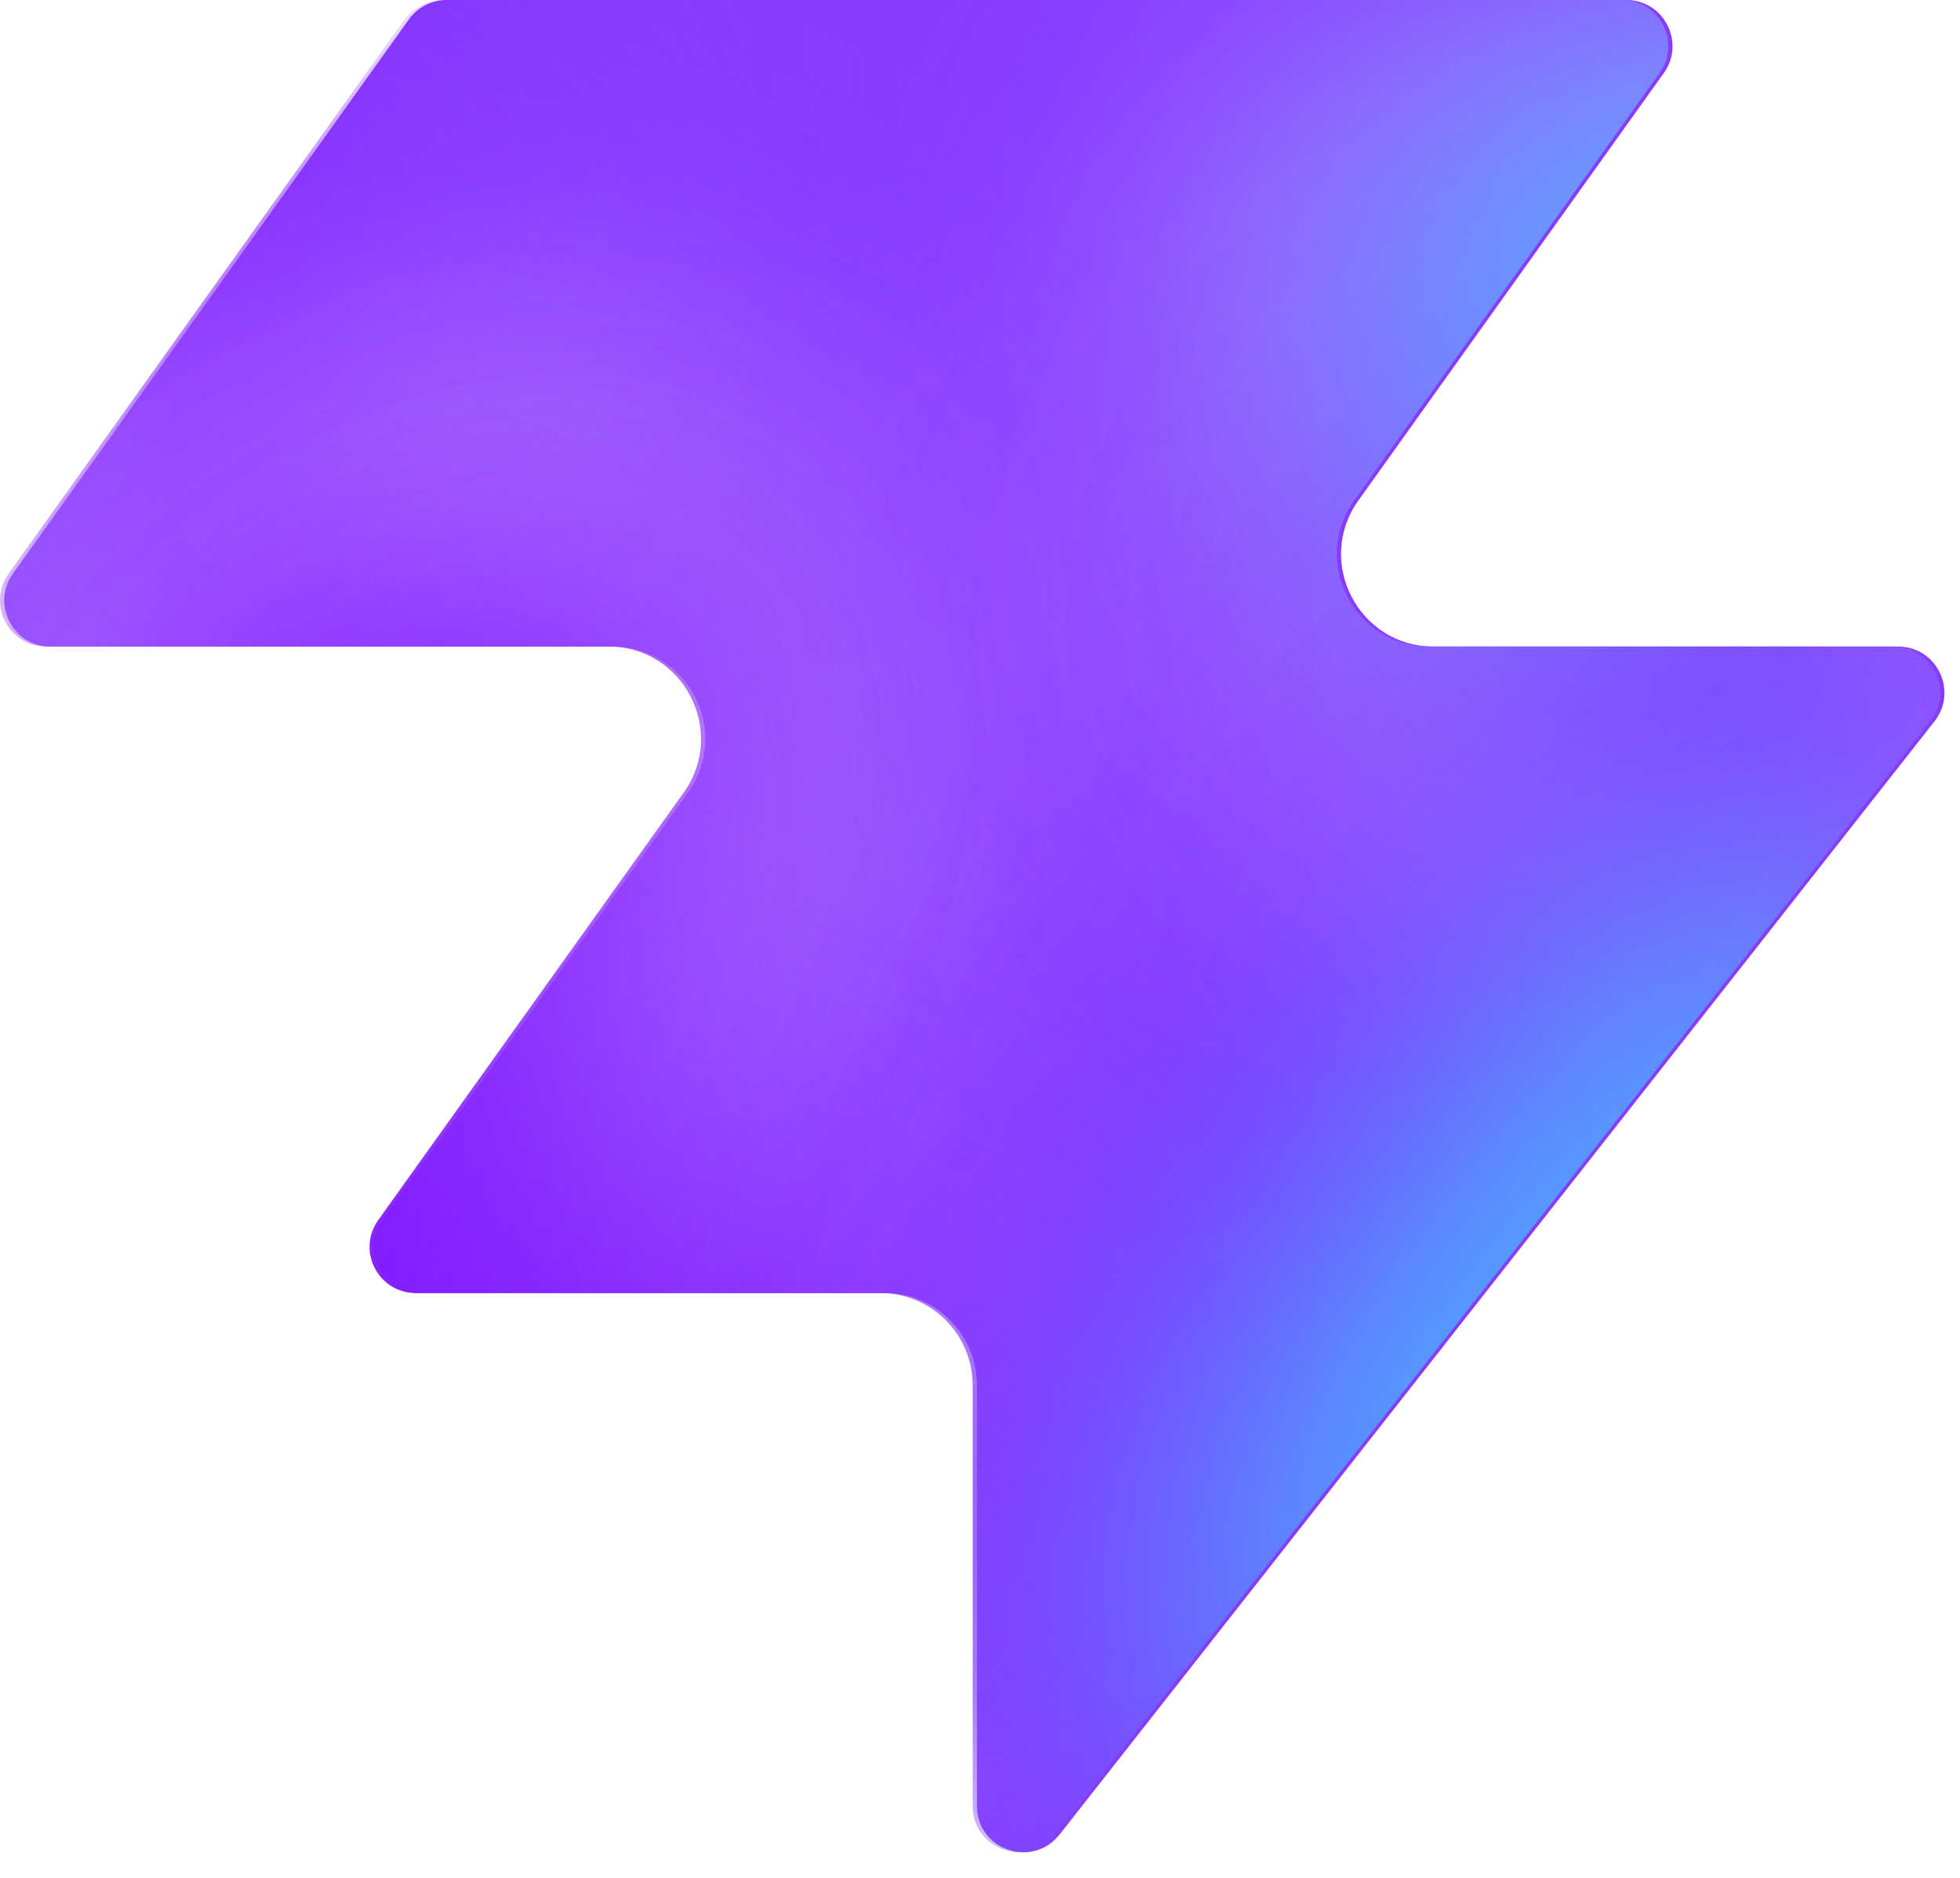
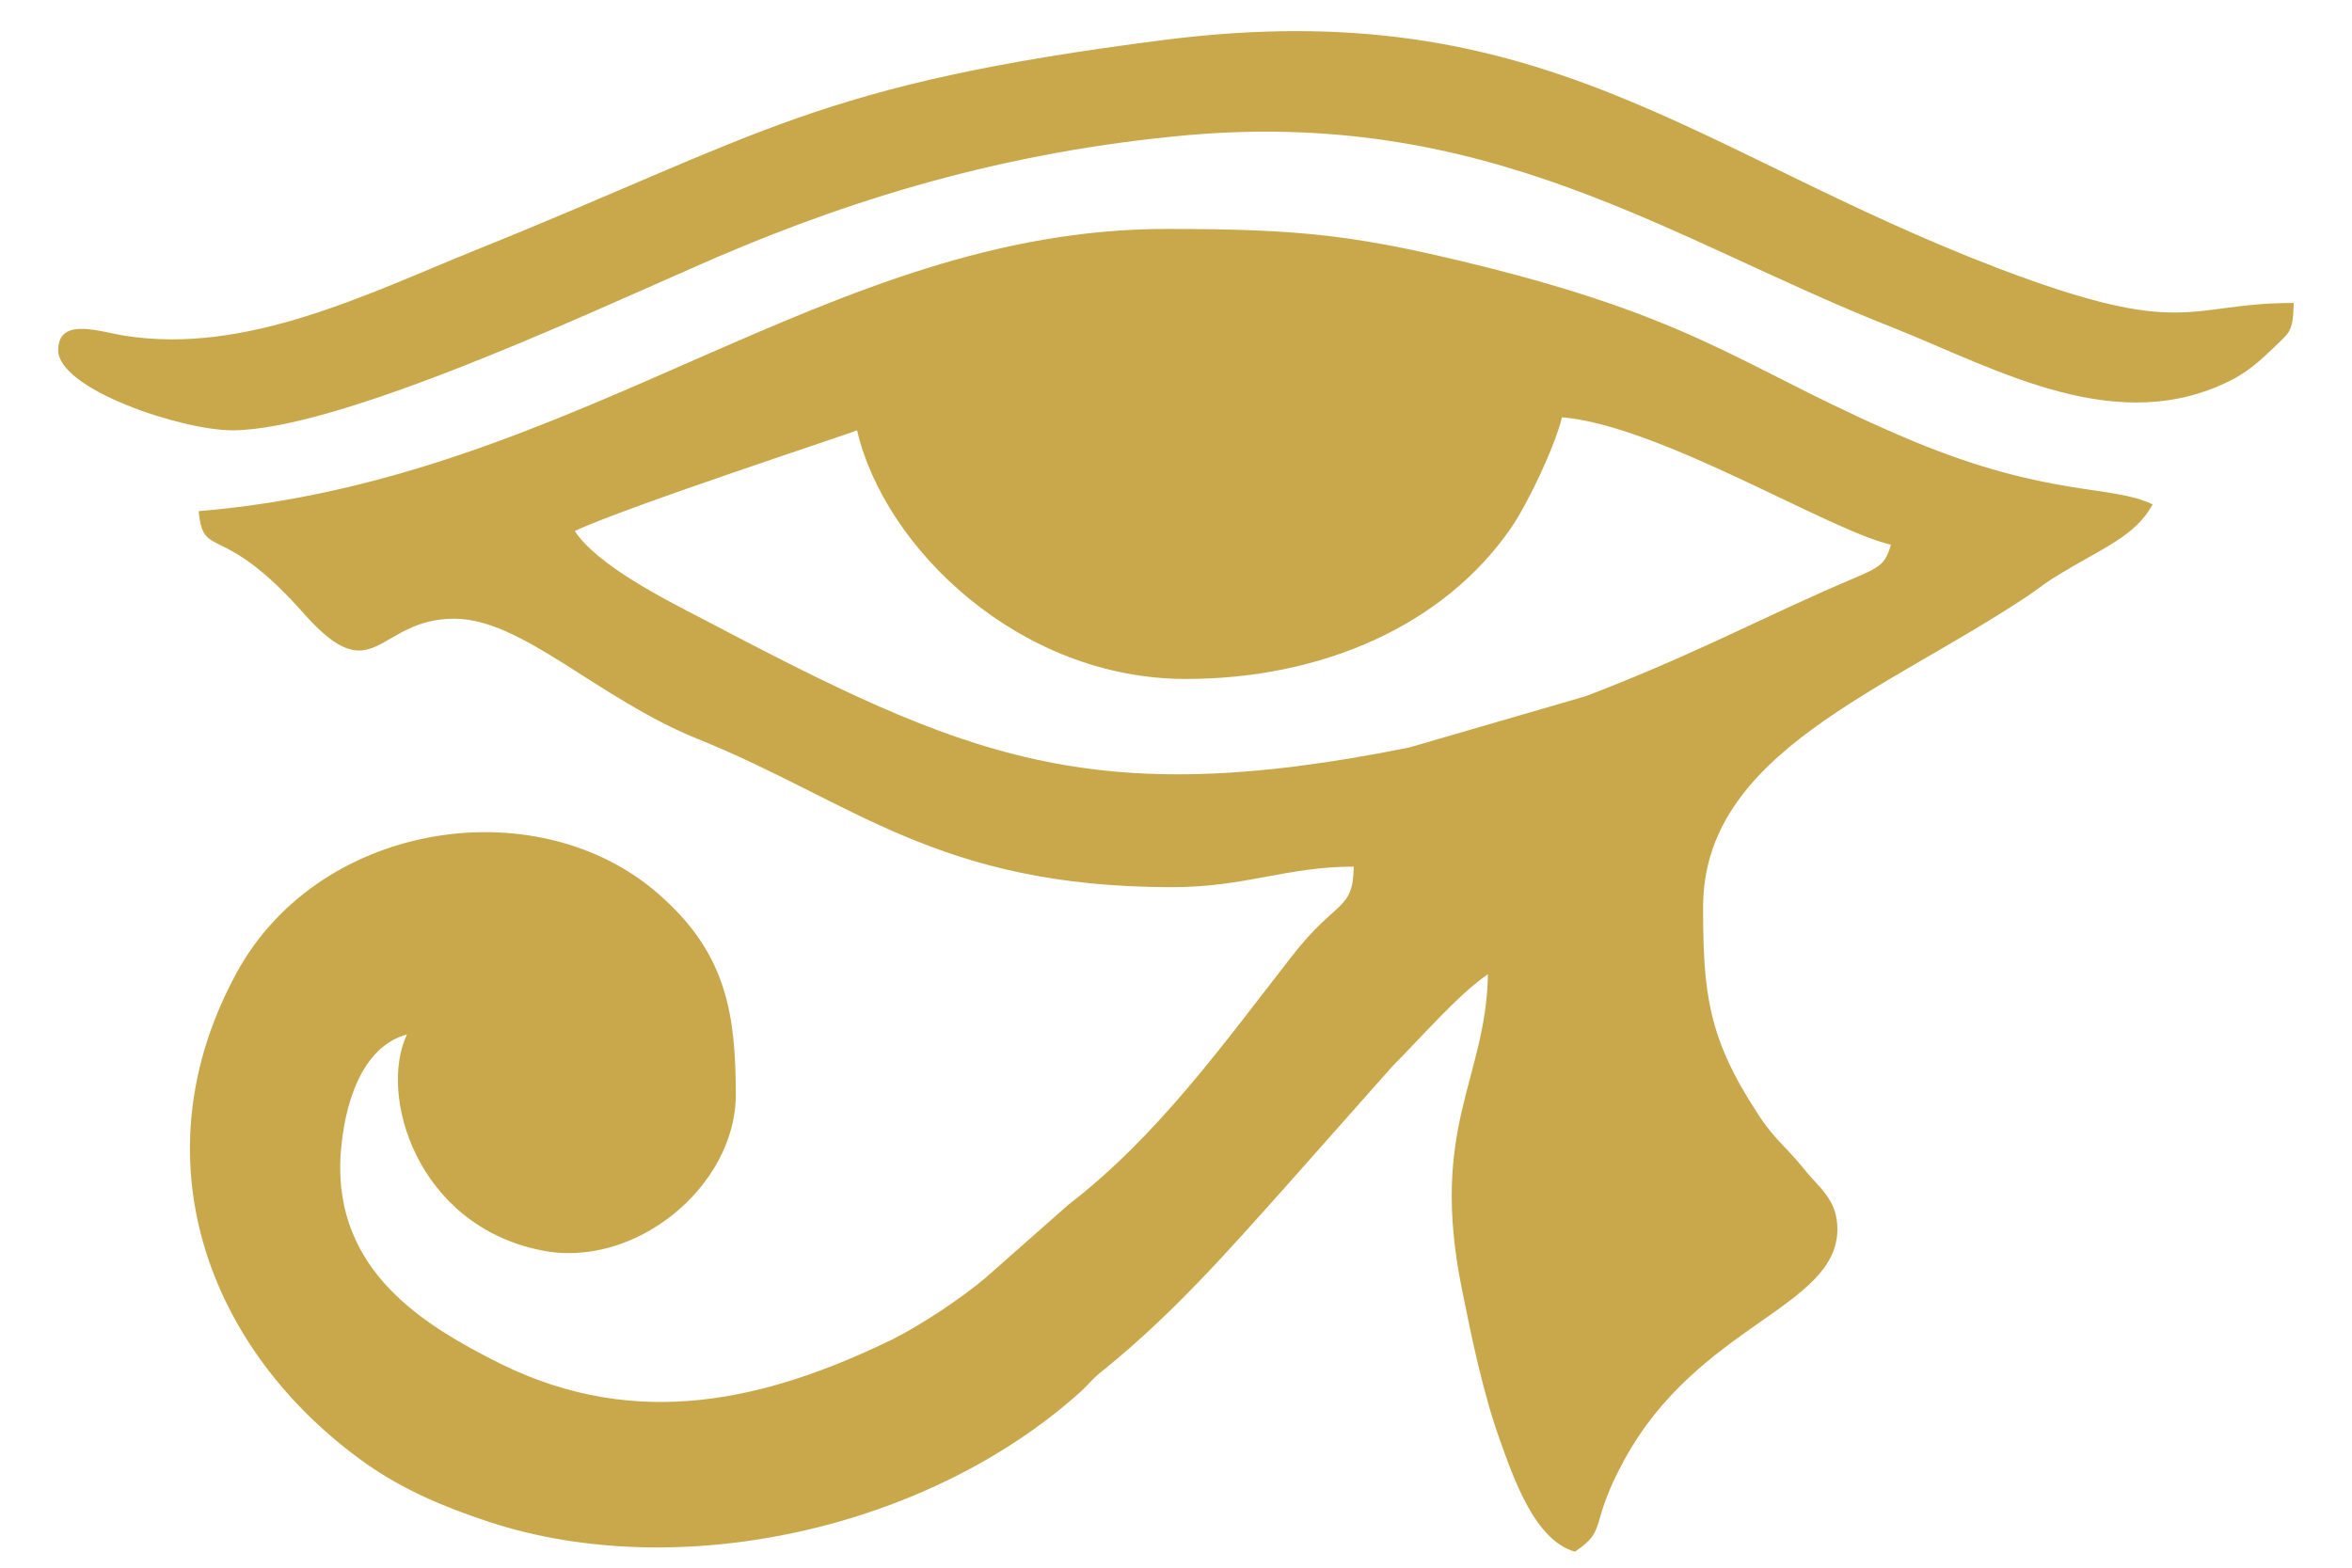
- <svg xmlns="http://www.w3.org/2000/svg" width="48" height="46" fill="none" viewBox="0 0 48 46">
-   <path fill="#863bff" d="M25.946 44.938c-.664.845-2.021.375-2.021-.698V33.937a2.26 2.26 0 0 0-2.262-2.262H10.287c-.92 0-1.456-1.04-.92-1.788l7.48-10.471c1.07-1.497 0-3.578-1.842-3.578H1.237c-.92 0-1.456-1.04-.92-1.788L10.013.474c.214-.297.556-.474.92-.474h28.894c.92 0 1.456 1.04.92 1.788l-7.48 10.471c-1.07 1.498 0 3.579 1.842 3.579h11.377c.943 0 1.473 1.088.89 1.83L25.947 44.94z" style="fill:#863bff;fill:color(display-p3 .525 .23 1);fill-opacity:1" />
-   <mask id="a" width="48" height="46" x="0" y="0" maskUnits="userSpaceOnUse" style="mask-type:alpha">
-     <path fill="#000" d="M25.842 44.938c-.664.844-2.021.375-2.021-.698V33.937a2.26 2.26 0 0 0-2.262-2.262H10.183c-.92 0-1.456-1.04-.92-1.788l7.48-10.471c1.07-1.498 0-3.579-1.842-3.579H1.133c-.92 0-1.456-1.04-.92-1.787L9.91.473c.214-.297.556-.474.92-.474h28.894c.92 0 1.456 1.04.92 1.788l-7.48 10.471c-1.07 1.498 0 3.578 1.842 3.578h11.377c.943 0 1.473 1.088.89 1.832L25.843 44.94z" style="fill:#000;fill-opacity:1" />
-   </mask>
-   <g mask="url(#a)">
-     <g filter="url(#b)">
-       <ellipse cx="5.508" cy="14.704" fill="#ede6ff" rx="5.508" ry="14.704" style="fill:#ede6ff;fill:color(display-p3 .927 .903 1);fill-opacity:1" transform="matrix(.00324 1 1 -.00324 -4.47 31.516)" />
-     </g>
-     <g filter="url(#c)">
-       <ellipse cx="10.399" cy="29.851" fill="#ede6ff" rx="10.399" ry="29.851" style="fill:#ede6ff;fill:color(display-p3 .927 .903 1);fill-opacity:1" transform="matrix(.00324 1 1 -.00324 -39.328 7.883)" />
-     </g>
-     <g filter="url(#d)">
-       <ellipse cx="5.508" cy="30.487" fill="#7e14ff" rx="5.508" ry="30.487" style="fill:#7e14ff;fill:color(display-p3 .492 .077 1);fill-opacity:1" transform="rotate(89.814 -25.913 -14.639)scale(1 -1)" />
-     </g>
-     <g filter="url(#e)">
-       <ellipse cx="5.508" cy="30.599" fill="#7e14ff" rx="5.508" ry="30.599" style="fill:#7e14ff;fill:color(display-p3 .492 .077 1);fill-opacity:1" transform="rotate(89.814 -32.644 -3.334)scale(1 -1)" />
-     </g>
-     <g filter="url(#f)">
-       <ellipse cx="5.508" cy="30.599" fill="#7e14ff" rx="5.508" ry="30.599" style="fill:#7e14ff;fill:color(display-p3 .492 .077 1);fill-opacity:1" transform="matrix(.00324 1 1 -.00324 -34.34 30.47)" />
-     </g>
-     <g filter="url(#g)">
-       <ellipse cx="14.072" cy="22.078" fill="#ede6ff" rx="14.072" ry="22.078" style="fill:#ede6ff;fill:color(display-p3 .927 .903 1);fill-opacity:1" transform="rotate(93.35 24.506 48.493)scale(-1 1)" />
-     </g>
-     <g filter="url(#h)">
-       <ellipse cx="3.47" cy="21.501" fill="#7e14ff" rx="3.47" ry="21.501" style="fill:#7e14ff;fill:color(display-p3 .492 .077 1);fill-opacity:1" transform="rotate(89.009 28.708 47.59)scale(-1 1)" />
-     </g>
-     <g filter="url(#i)">
-       <ellipse cx="3.47" cy="21.501" fill="#7e14ff" rx="3.47" ry="21.501" style="fill:#7e14ff;fill:color(display-p3 .492 .077 1);fill-opacity:1" transform="rotate(89.009 28.708 47.59)scale(-1 1)" />
-     </g>
-     <g filter="url(#j)">
-       <ellipse cx=".387" cy="8.972" fill="#7e14ff" rx="4.407" ry="29.108" style="fill:#7e14ff;fill:color(display-p3 .492 .077 1);fill-opacity:1" transform="rotate(39.51 .387 8.972)" />
-     </g>
-     <g filter="url(#k)">
-       <ellipse cx="47.523" cy="-6.092" fill="#7e14ff" rx="4.407" ry="29.108" style="fill:#7e14ff;fill:color(display-p3 .492 .077 1);fill-opacity:1" transform="rotate(37.892 47.523 -6.092)" />
-     </g>
-     <g filter="url(#l)">
-       <ellipse cx="41.412" cy="6.333" fill="#47bfff" rx="5.971" ry="9.665" style="fill:#47bfff;fill:color(display-p3 .28 .748 1);fill-opacity:1" transform="rotate(37.892 41.412 6.333)" />
-     </g>
-     <g filter="url(#m)">
-       <ellipse cx="-1.879" cy="38.332" fill="#7e14ff" rx="4.407" ry="29.108" style="fill:#7e14ff;fill:color(display-p3 .492 .077 1);fill-opacity:1" transform="rotate(37.892 -1.88 38.332)" />
-     </g>
-     <g filter="url(#n)">
-       <ellipse cx="-1.879" cy="38.332" fill="#7e14ff" rx="4.407" ry="29.108" style="fill:#7e14ff;fill:color(display-p3 .492 .077 1);fill-opacity:1" transform="rotate(37.892 -1.88 38.332)" />
-     </g>
-     <g filter="url(#o)">
-       <ellipse cx="35.651" cy="29.907" fill="#7e14ff" rx="4.407" ry="29.108" style="fill:#7e14ff;fill:color(display-p3 .492 .077 1);fill-opacity:1" transform="rotate(37.892 35.651 29.907)" />
-     </g>
-     <g filter="url(#p)">
-       <ellipse cx="38.418" cy="32.4" fill="#47bfff" rx="5.971" ry="15.297" style="fill:#47bfff;fill:color(display-p3 .28 .748 1);fill-opacity:1" transform="rotate(37.892 38.418 32.4)" />
-     </g>
+ <svg xmlns="http://www.w3.org/2000/svg" viewBox="60 100 330 220" fill="none">
+   <defs>
+     <clipPath id="c">
+       <path d="M 68 104.367 L 382 104.367 L 382 161 L 68 161 Z M 68 104.367 " clip-rule="nonzero" />
+     </clipPath>
+   </defs>
+   <path fill="#C9A84C" d="M 140.648 174.52 C 147.766 171.152 179.484 160.777 180.25 160.387 C 184.094 176.918 203.027 195.281 226.387 195.281 C 245.324 195.281 262.531 187.879 272.047 174.035 C 274.453 170.477 278.102 162.789 279.16 158.559 C 292.902 159.715 316.551 174.422 325.301 176.441 C 324.336 179.902 323.473 179.613 315.879 182.98 C 303.48 188.555 296.27 192.398 282.527 197.688 L 257.73 204.895 C 212.836 213.934 195.441 206.242 158.523 186.824 C 153.141 184.039 143.816 179.328 140.645 174.52 Z M 87.875 171.734 C 88.555 178.754 90.953 172.883 102.68 186.152 C 112.578 197.305 112.863 186.824 123.727 186.824 C 133.242 186.824 143.816 197.973 157.758 203.645 C 179.578 212.395 191.5 224.5 224.465 224.5 C 234.754 224.5 240.52 221.617 249.938 221.617 C 249.844 227.957 247.531 226.035 241.094 234.398 C 231.578 246.605 222.449 259.395 209.855 269.102 L 198.32 279.285 C 195.051 282.078 189.285 285.922 185.25 287.941 C 167.465 296.594 149.391 300.82 130.266 291.402 C 119.5 286.02 106.906 278.426 107.773 262.273 C 108.254 254.875 110.758 246.898 117.098 245.168 C 113.062 253.629 118.445 271.887 135.84 275.441 C 149.008 278.227 163.238 266.504 163.238 253.621 C 163.238 242.375 161.891 234.105 153.141 226.129 C 136.32 210.465 105.082 214.883 93.254 236.418 C 79.027 262.371 89.027 289.574 111.422 305.438 C 116.52 308.992 121.996 311.402 128.723 313.609 C 155.254 322.266 190.051 314.672 211.578 295.348 C 213.023 294 213.406 293.328 214.945 292.172 C 224.746 284.195 232.148 275.734 240.32 266.605 L 255.316 249.688 C 259.258 245.746 264.641 239.5 268.773 236.711 C 268.484 251.609 260.508 258.148 265.117 280.926 C 266.465 287.66 268.102 295.539 270.406 301.98 C 272.426 307.652 275.402 316.211 280.98 317.75 C 285.688 314.574 282.809 314.191 287.902 304.867 C 298.289 285.832 317.797 283.527 317.797 272.473 C 317.797 268.246 315.109 266.609 313.09 264.012 C 310.688 261.027 308.766 259.684 306.648 256.324 C 299.629 245.652 298.957 239.309 298.957 227.293 C 298.957 205.664 324.336 197.105 344.617 183.555 C 346.73 182.113 346.73 181.922 349.137 180.477 C 354.809 177.016 359.715 175.188 362.02 170.77 C 356.156 167.984 347.504 169.805 328.473 161.926 C 305.305 152.219 299.633 145.297 268.203 137.418 C 250.418 132.996 242.633 132.129 223.602 132.129 C 176.117 132.129 141.32 167.309 87.871 171.734 Z M 87.875 171.734 " fill-opacity="1" fill-rule="evenodd" />
+   <g clip-path="url(#c)">
+     <path fill="#C9A84C" d="M 68.168 149.141 C 68.168 154.621 85.469 160.387 92.582 160.387 C 107.195 160.387 141.129 144.621 156.699 137.801 C 176.691 128.859 198.609 121.746 224.656 119.152 C 268.684 114.637 294.441 133.762 325.586 145.973 C 340.293 151.836 357.312 161.738 373.559 153.086 C 375.77 151.836 377.113 150.59 378.844 148.957 C 381.152 146.648 381.727 146.84 381.828 142.512 C 366.738 142.512 366.832 147.703 340.492 137.703 C 297.426 121.266 276.375 98.871 223.41 105.594 C 174.387 111.848 167.273 118.762 126.711 135.105 C 111.711 141.16 94.602 149.812 77.59 147.121 C 74.223 146.645 68.168 144.34 68.168 149.141 Z M 68.168 149.141 " fill-opacity="1" fill-rule="evenodd" />
  </g>
-   <defs>
-     <filter id="b" width="60.045" height="41.654" x="-19.77" y="16.149" color-interpolation-filters="sRGB" filterUnits="userSpaceOnUse">
-       <feFlood flood-opacity="0" result="BackgroundImageFix" />
-       <feBlend in="SourceGraphic" in2="BackgroundImageFix" result="shape" />
-       <feGaussianBlur result="effect1_foregroundBlur_2002_17158" stdDeviation="7.659" />
-     </filter>
-     <filter id="c" width="90.34" height="51.437" x="-54.613" y="-7.533" color-interpolation-filters="sRGB" filterUnits="userSpaceOnUse">
-       <feFlood flood-opacity="0" result="BackgroundImageFix" />
-       <feBlend in="SourceGraphic" in2="BackgroundImageFix" result="shape" />
-       <feGaussianBlur result="effect1_foregroundBlur_2002_17158" stdDeviation="7.659" />
-     </filter>
-     <filter id="d" width="79.355" height="29.4" x="-49.64" y="2.03" color-interpolation-filters="sRGB" filterUnits="userSpaceOnUse">
-       <feFlood flood-opacity="0" result="BackgroundImageFix" />
-       <feBlend in="SourceGraphic" in2="BackgroundImageFix" result="shape" />
-       <feGaussianBlur result="effect1_foregroundBlur_2002_17158" stdDeviation="4.596" />
-     </filter>
-     <filter id="e" width="79.579" height="29.4" x="-45.045" y="20.029" color-interpolation-filters="sRGB" filterUnits="userSpaceOnUse">
-       <feFlood flood-opacity="0" result="BackgroundImageFix" />
-       <feBlend in="SourceGraphic" in2="BackgroundImageFix" result="shape" />
-       <feGaussianBlur result="effect1_foregroundBlur_2002_17158" stdDeviation="4.596" />
-     </filter>
-     <filter id="f" width="79.579" height="29.4" x="-43.513" y="21.178" color-interpolation-filters="sRGB" filterUnits="userSpaceOnUse">
-       <feFlood flood-opacity="0" result="BackgroundImageFix" />
-       <feBlend in="SourceGraphic" in2="BackgroundImageFix" result="shape" />
-       <feGaussianBlur result="effect1_foregroundBlur_2002_17158" stdDeviation="4.596" />
-     </filter>
-     <filter id="g" width="74.749" height="58.852" x="15.756" y="-17.901" color-interpolation-filters="sRGB" filterUnits="userSpaceOnUse">
-       <feFlood flood-opacity="0" result="BackgroundImageFix" />
-       <feBlend in="SourceGraphic" in2="BackgroundImageFix" result="shape" />
-       <feGaussianBlur result="effect1_foregroundBlur_2002_17158" stdDeviation="7.659" />
-     </filter>
-     <filter id="h" width="61.377" height="25.362" x="23.548" y="2.284" color-interpolation-filters="sRGB" filterUnits="userSpaceOnUse">
-       <feFlood flood-opacity="0" result="BackgroundImageFix" />
-       <feBlend in="SourceGraphic" in2="BackgroundImageFix" result="shape" />
-       <feGaussianBlur result="effect1_foregroundBlur_2002_17158" stdDeviation="4.596" />
-     </filter>
-     <filter id="i" width="61.377" height="25.362" x="23.548" y="2.284" color-interpolation-filters="sRGB" filterUnits="userSpaceOnUse">
-       <feFlood flood-opacity="0" result="BackgroundImageFix" />
-       <feBlend in="SourceGraphic" in2="BackgroundImageFix" result="shape" />
-       <feGaussianBlur result="effect1_foregroundBlur_2002_17158" stdDeviation="4.596" />
-     </filter>
-     <filter id="j" width="56.045" height="63.649" x="-27.636" y="-22.853" color-interpolation-filters="sRGB" filterUnits="userSpaceOnUse">
-       <feFlood flood-opacity="0" result="BackgroundImageFix" />
-       <feBlend in="SourceGraphic" in2="BackgroundImageFix" result="shape" />
-       <feGaussianBlur result="effect1_foregroundBlur_2002_17158" stdDeviation="4.596" />
-     </filter>
-     <filter id="k" width="54.814" height="64.646" x="20.116" y="-38.415" color-interpolation-filters="sRGB" filterUnits="userSpaceOnUse">
-       <feFlood flood-opacity="0" result="BackgroundImageFix" />
-       <feBlend in="SourceGraphic" in2="BackgroundImageFix" result="shape" />
-       <feGaussianBlur result="effect1_foregroundBlur_2002_17158" stdDeviation="4.596" />
-     </filter>
-     <filter id="l" width="33.541" height="35.313" x="24.641" y="-11.323" color-interpolation-filters="sRGB" filterUnits="userSpaceOnUse">
-       <feFlood flood-opacity="0" result="BackgroundImageFix" />
-       <feBlend in="SourceGraphic" in2="BackgroundImageFix" result="shape" />
-       <feGaussianBlur result="effect1_foregroundBlur_2002_17158" stdDeviation="4.596" />
-     </filter>
-     <filter id="m" width="54.814" height="64.646" x="-29.286" y="6.009" color-interpolation-filters="sRGB" filterUnits="userSpaceOnUse">
-       <feFlood flood-opacity="0" result="BackgroundImageFix" />
-       <feBlend in="SourceGraphic" in2="BackgroundImageFix" result="shape" />
-       <feGaussianBlur result="effect1_foregroundBlur_2002_17158" stdDeviation="4.596" />
-     </filter>
-     <filter id="n" width="54.814" height="64.646" x="-29.286" y="6.009" color-interpolation-filters="sRGB" filterUnits="userSpaceOnUse">
-       <feFlood flood-opacity="0" result="BackgroundImageFix" />
-       <feBlend in="SourceGraphic" in2="BackgroundImageFix" result="shape" />
-       <feGaussianBlur result="effect1_foregroundBlur_2002_17158" stdDeviation="4.596" />
-     </filter>
-     <filter id="o" width="54.814" height="64.646" x="8.244" y="-2.416" color-interpolation-filters="sRGB" filterUnits="userSpaceOnUse">
-       <feFlood flood-opacity="0" result="BackgroundImageFix" />
-       <feBlend in="SourceGraphic" in2="BackgroundImageFix" result="shape" />
-       <feGaussianBlur result="effect1_foregroundBlur_2002_17158" stdDeviation="4.596" />
-     </filter>
-     <filter id="p" width="39.409" height="43.623" x="18.713" y="10.588" color-interpolation-filters="sRGB" filterUnits="userSpaceOnUse">
-       <feFlood flood-opacity="0" result="BackgroundImageFix" />
-       <feBlend in="SourceGraphic" in2="BackgroundImageFix" result="shape" />
-       <feGaussianBlur result="effect1_foregroundBlur_2002_17158" stdDeviation="4.596" />
-     </filter>
-   </defs>
</svg>
